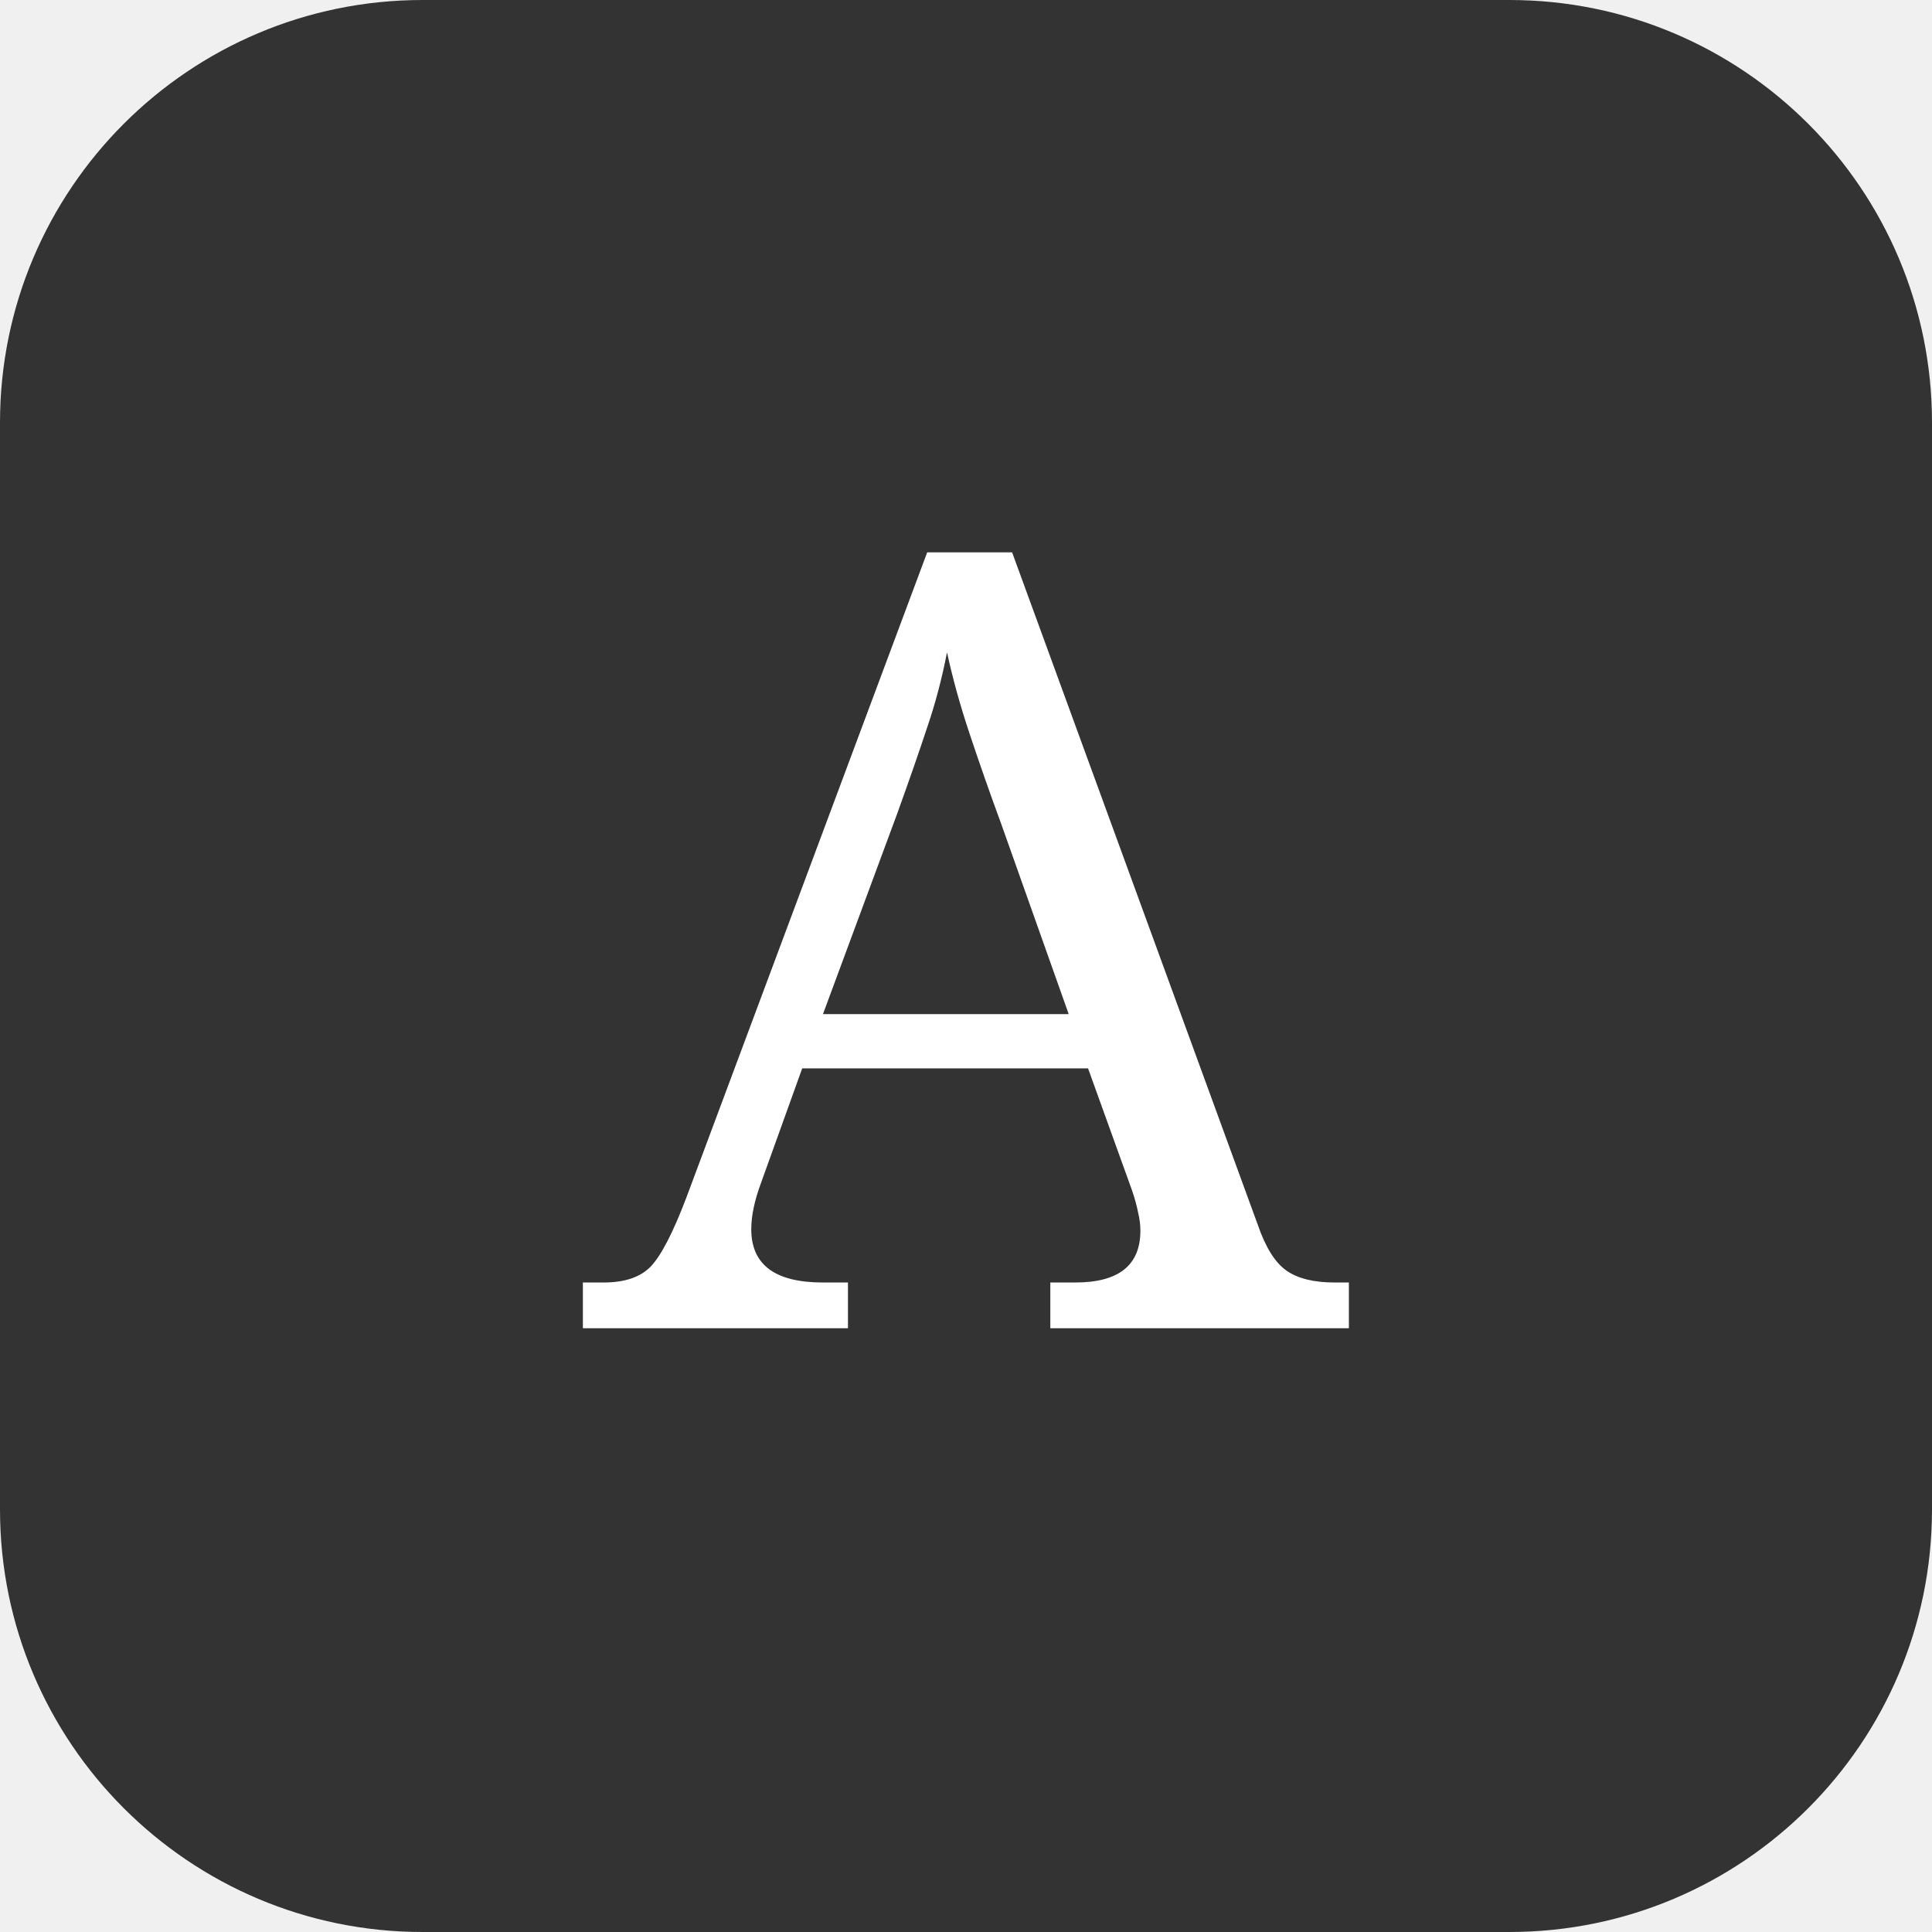
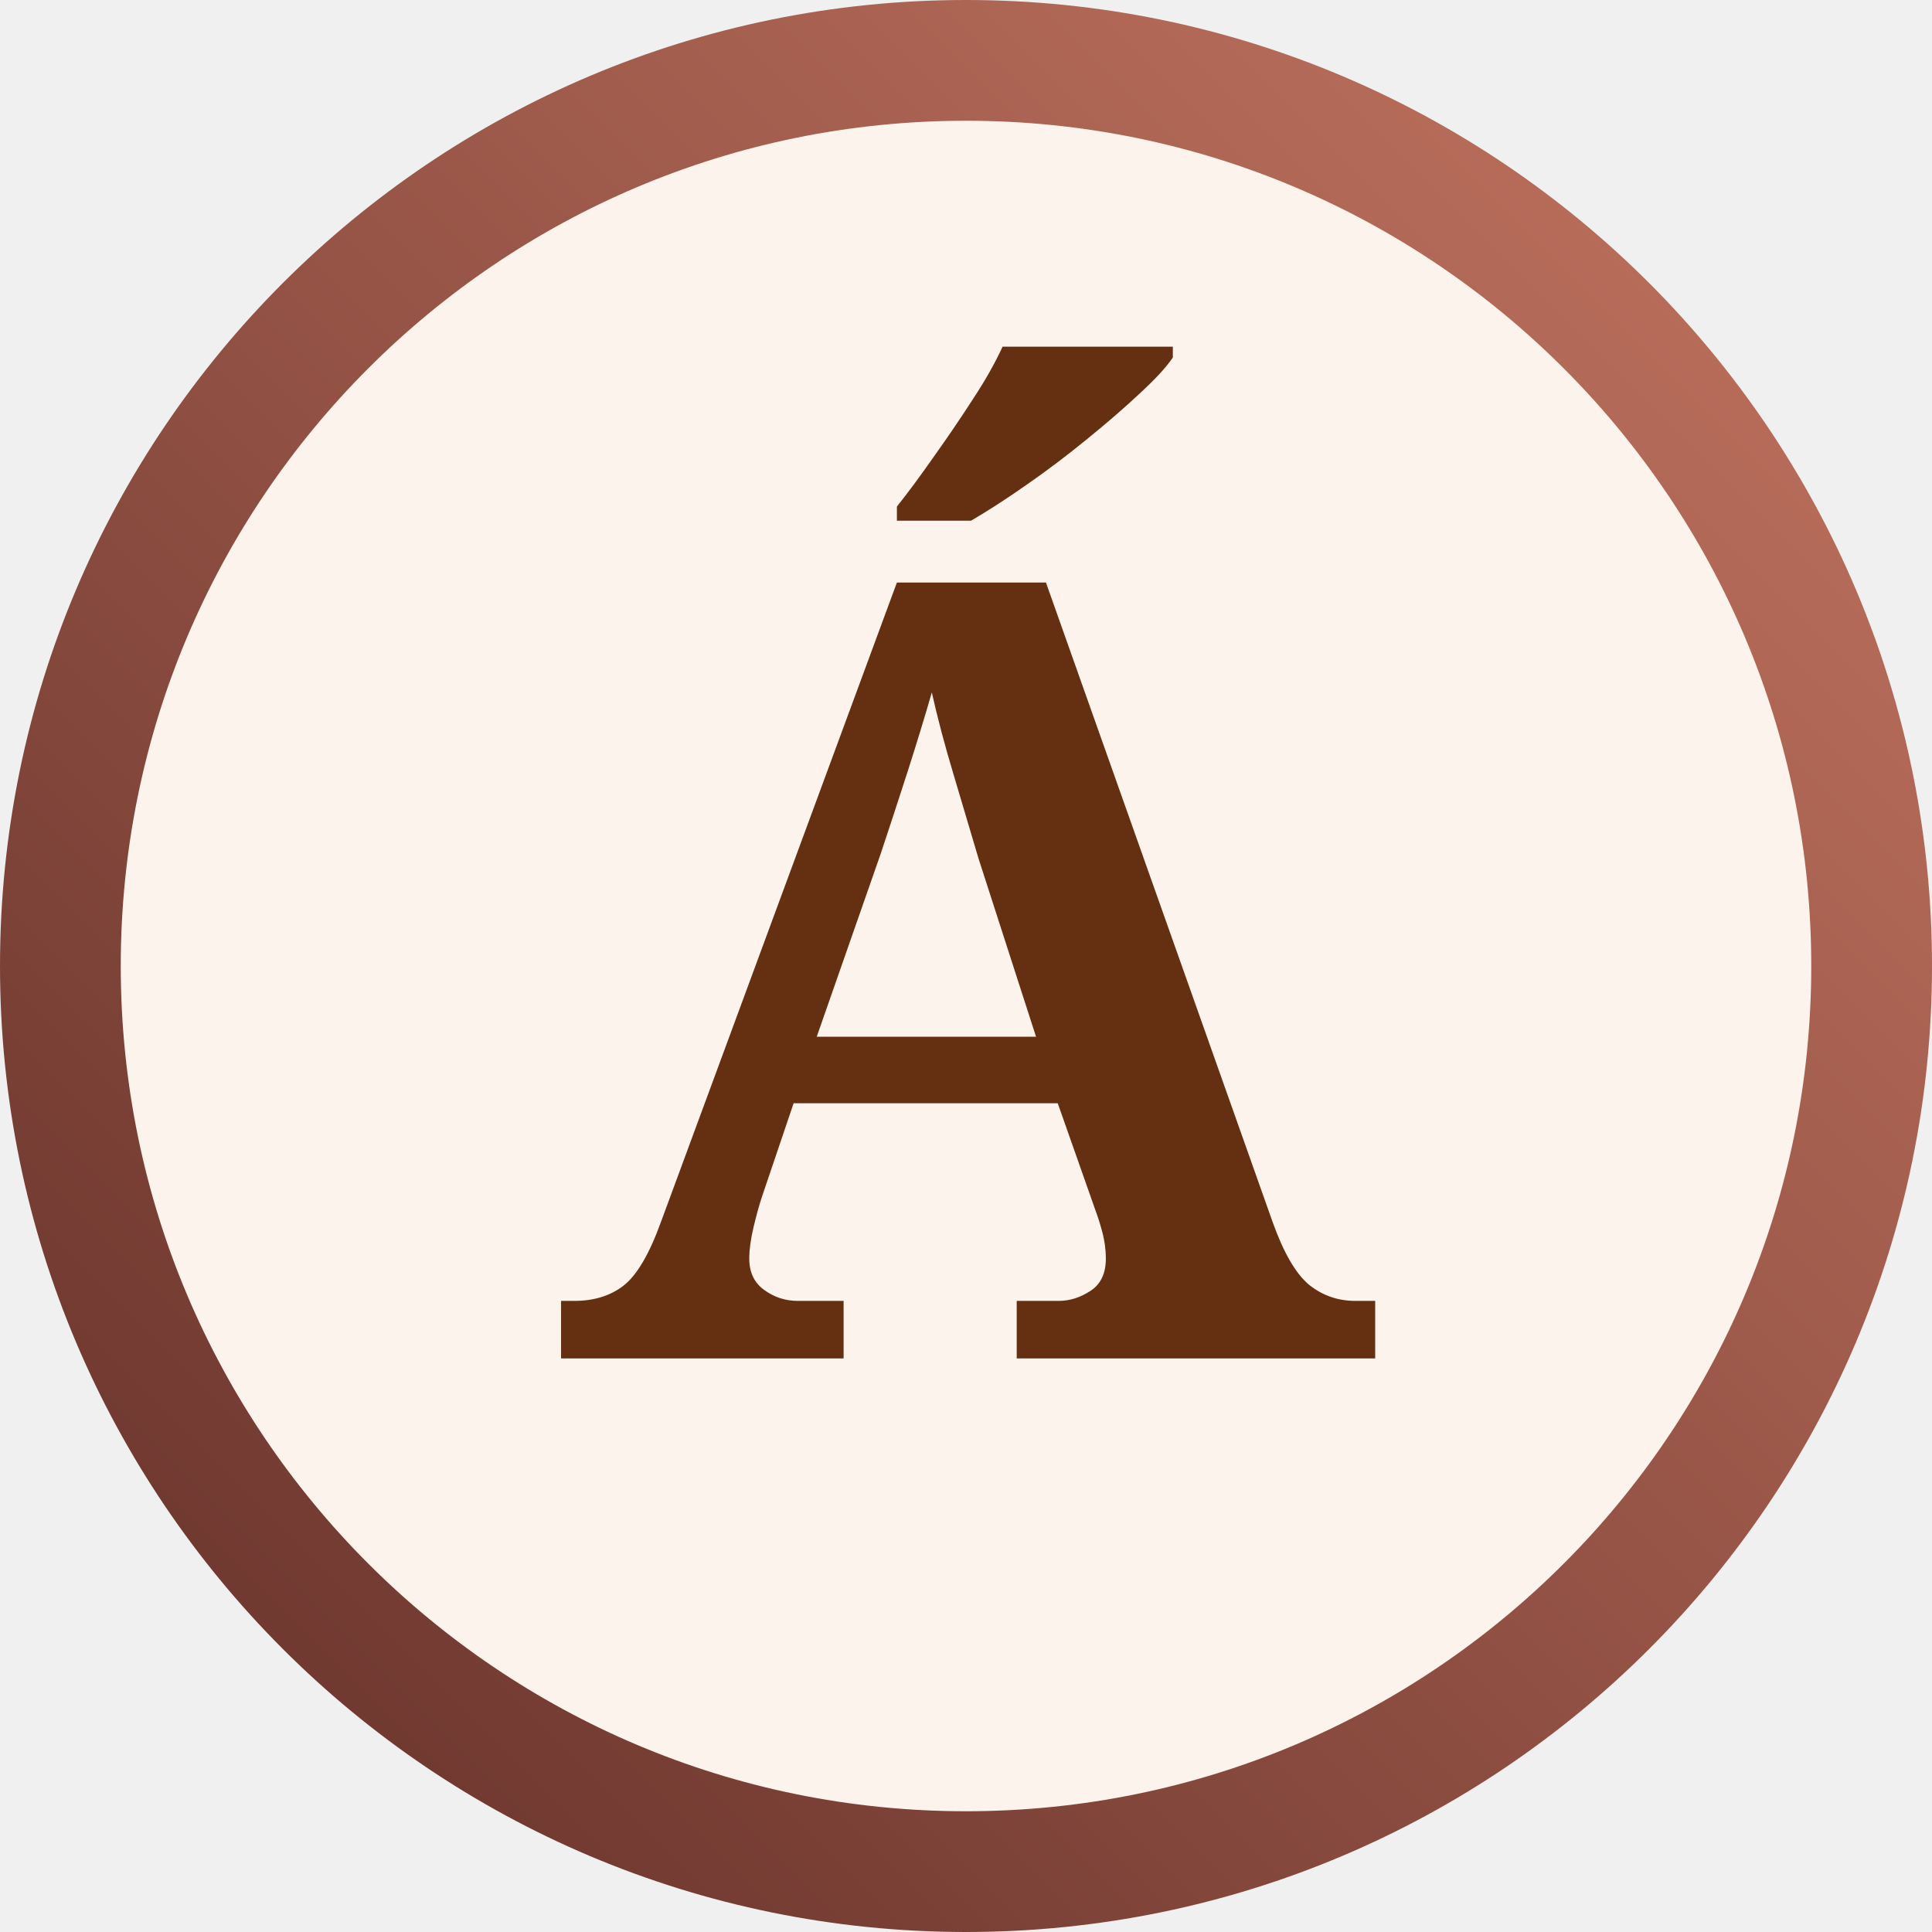
<svg xmlns="http://www.w3.org/2000/svg" viewBox="0 0 64 64">
-   <rect width="64" height="64" rx="14" fill="#333" />
-   <text x="32" y="44" text-anchor="middle" font-family="Georgia, serif" font-size="36" fill="#fff">A</text>
+   <defs>
+     <linearGradient id="r" x1="1" y1="0" x2="0" y2="1">
+       <stop offset="0" stop-color="#c27460" />
+       <stop offset="1" stop-color="#65312a" />
+     </linearGradient>
+   </defs>
+   <circle cx="32" cy="32" r="30" fill="#fcf3ec" stroke="url(#r)" stroke-width="4" />
+   <text x="32" y="45" text-anchor="middle" font-family="Cormorant Garamond, Georgia, serif" font-weight="700" font-size="36" fill="#643011">Á</text>
</svg>
